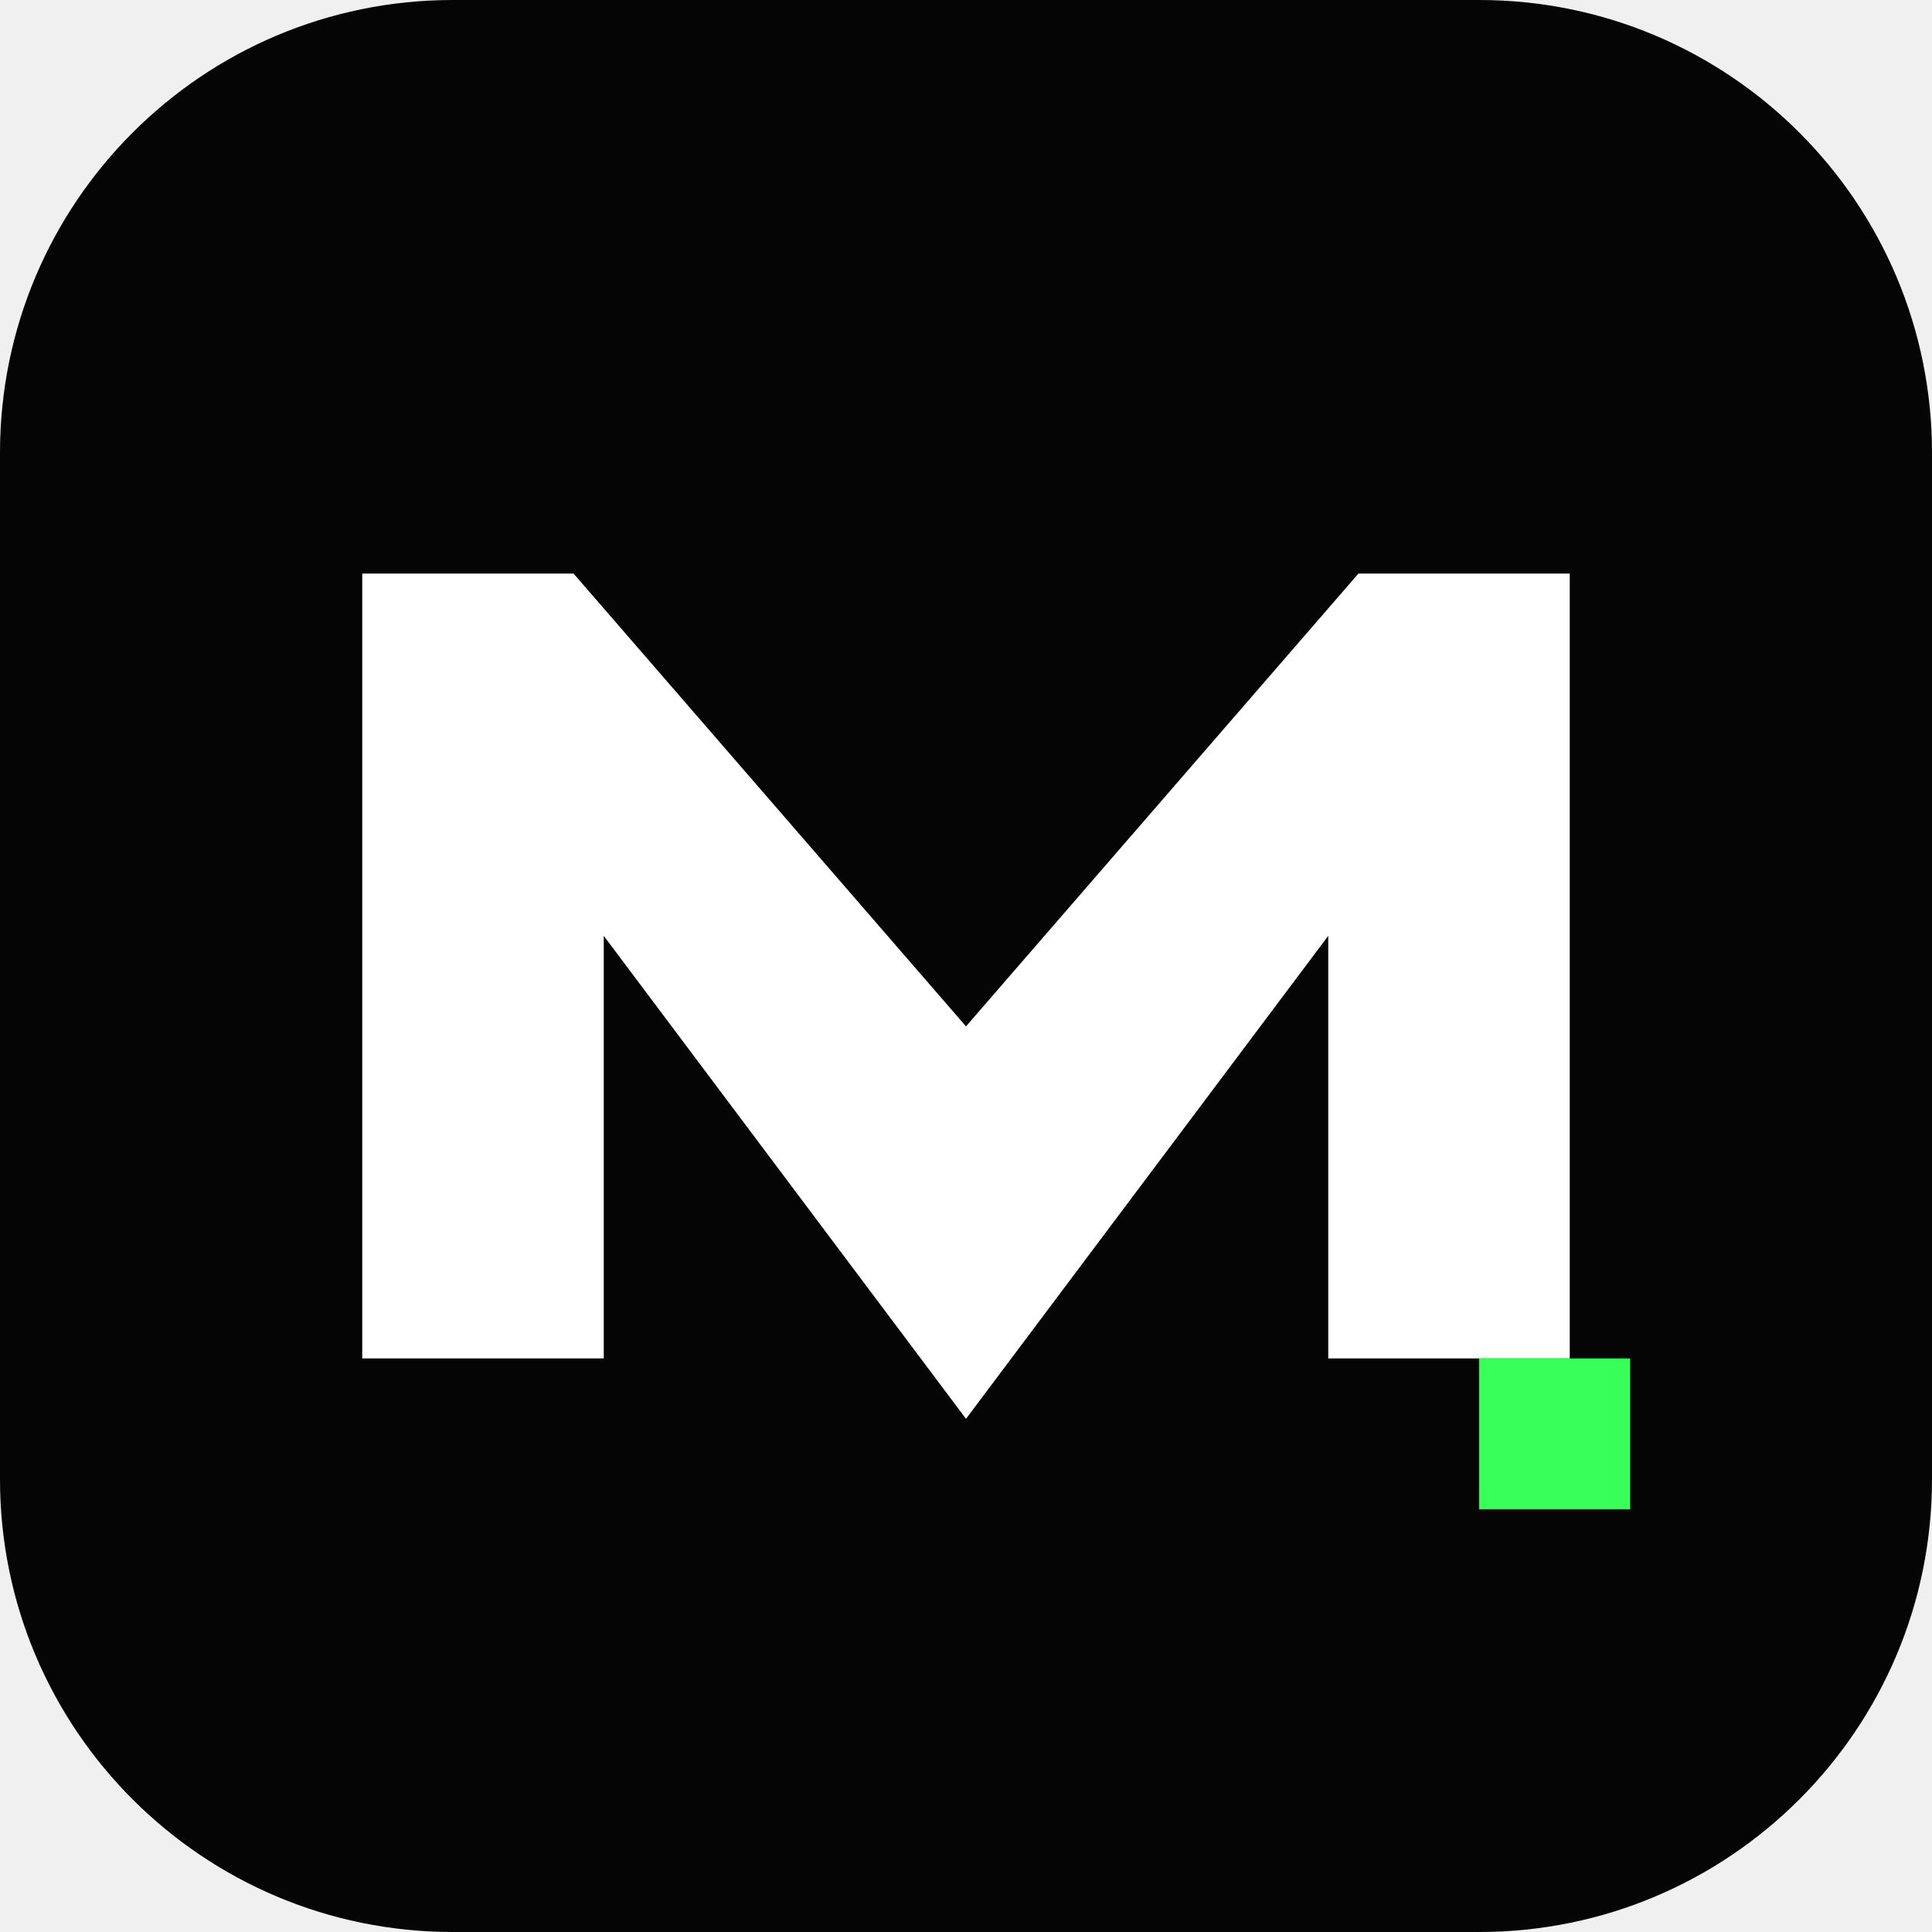
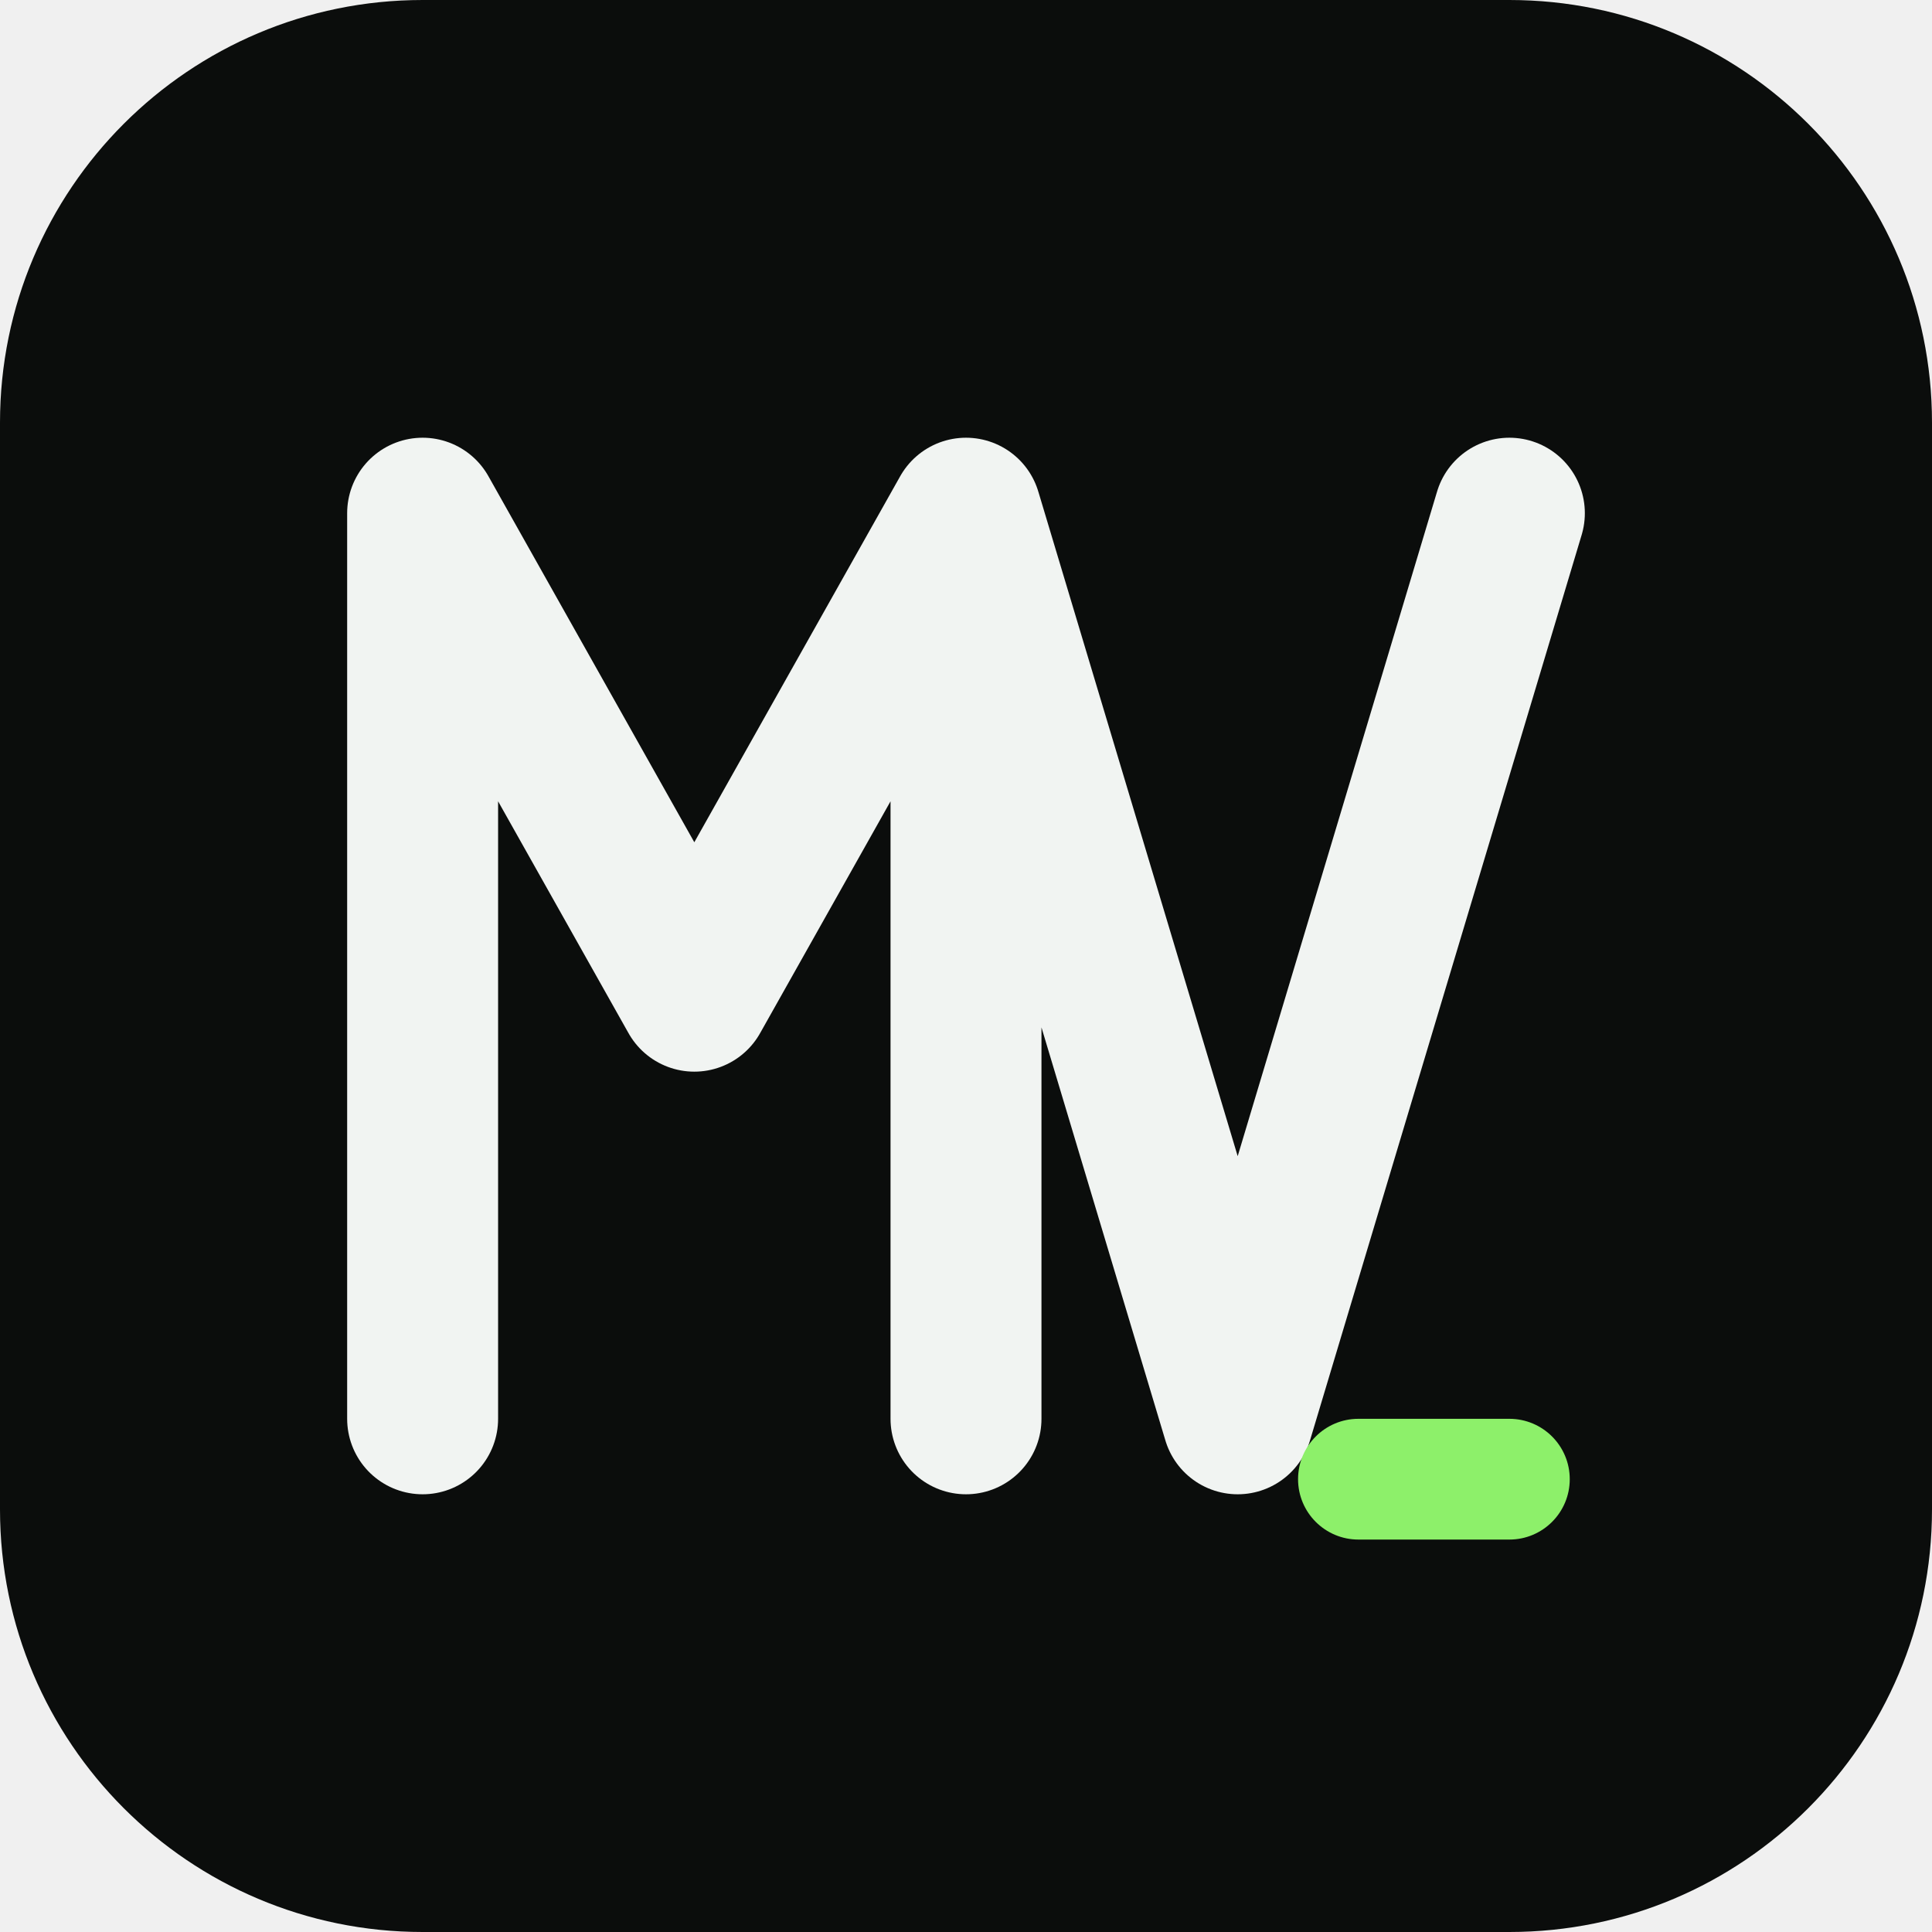
<svg xmlns="http://www.w3.org/2000/svg" viewBox="0 0 64 64">
-   <rect width="64" height="64" rx="15" fill="#050505" />
-   <path d="M12 45V19h7l13 15 13-15h7v26h-8V31L32 47 20 31v14z" fill="#fff" />
-   <rect x="49" y="45" width="5" height="5" fill="#39ff5a" />
+   <rect width="64" height="64" rx="14" fill="#0b0d0c" />
+   <path d="M14 47V17l9 16 9-16v30M32 17l9 30 9-30" fill="none" stroke="#f1f4f2" stroke-width="5" stroke-linecap="round" stroke-linejoin="round" />
+   <rect x="43" y="47" width="9" height="4" rx="2" fill="#8df06a" />
</svg>
